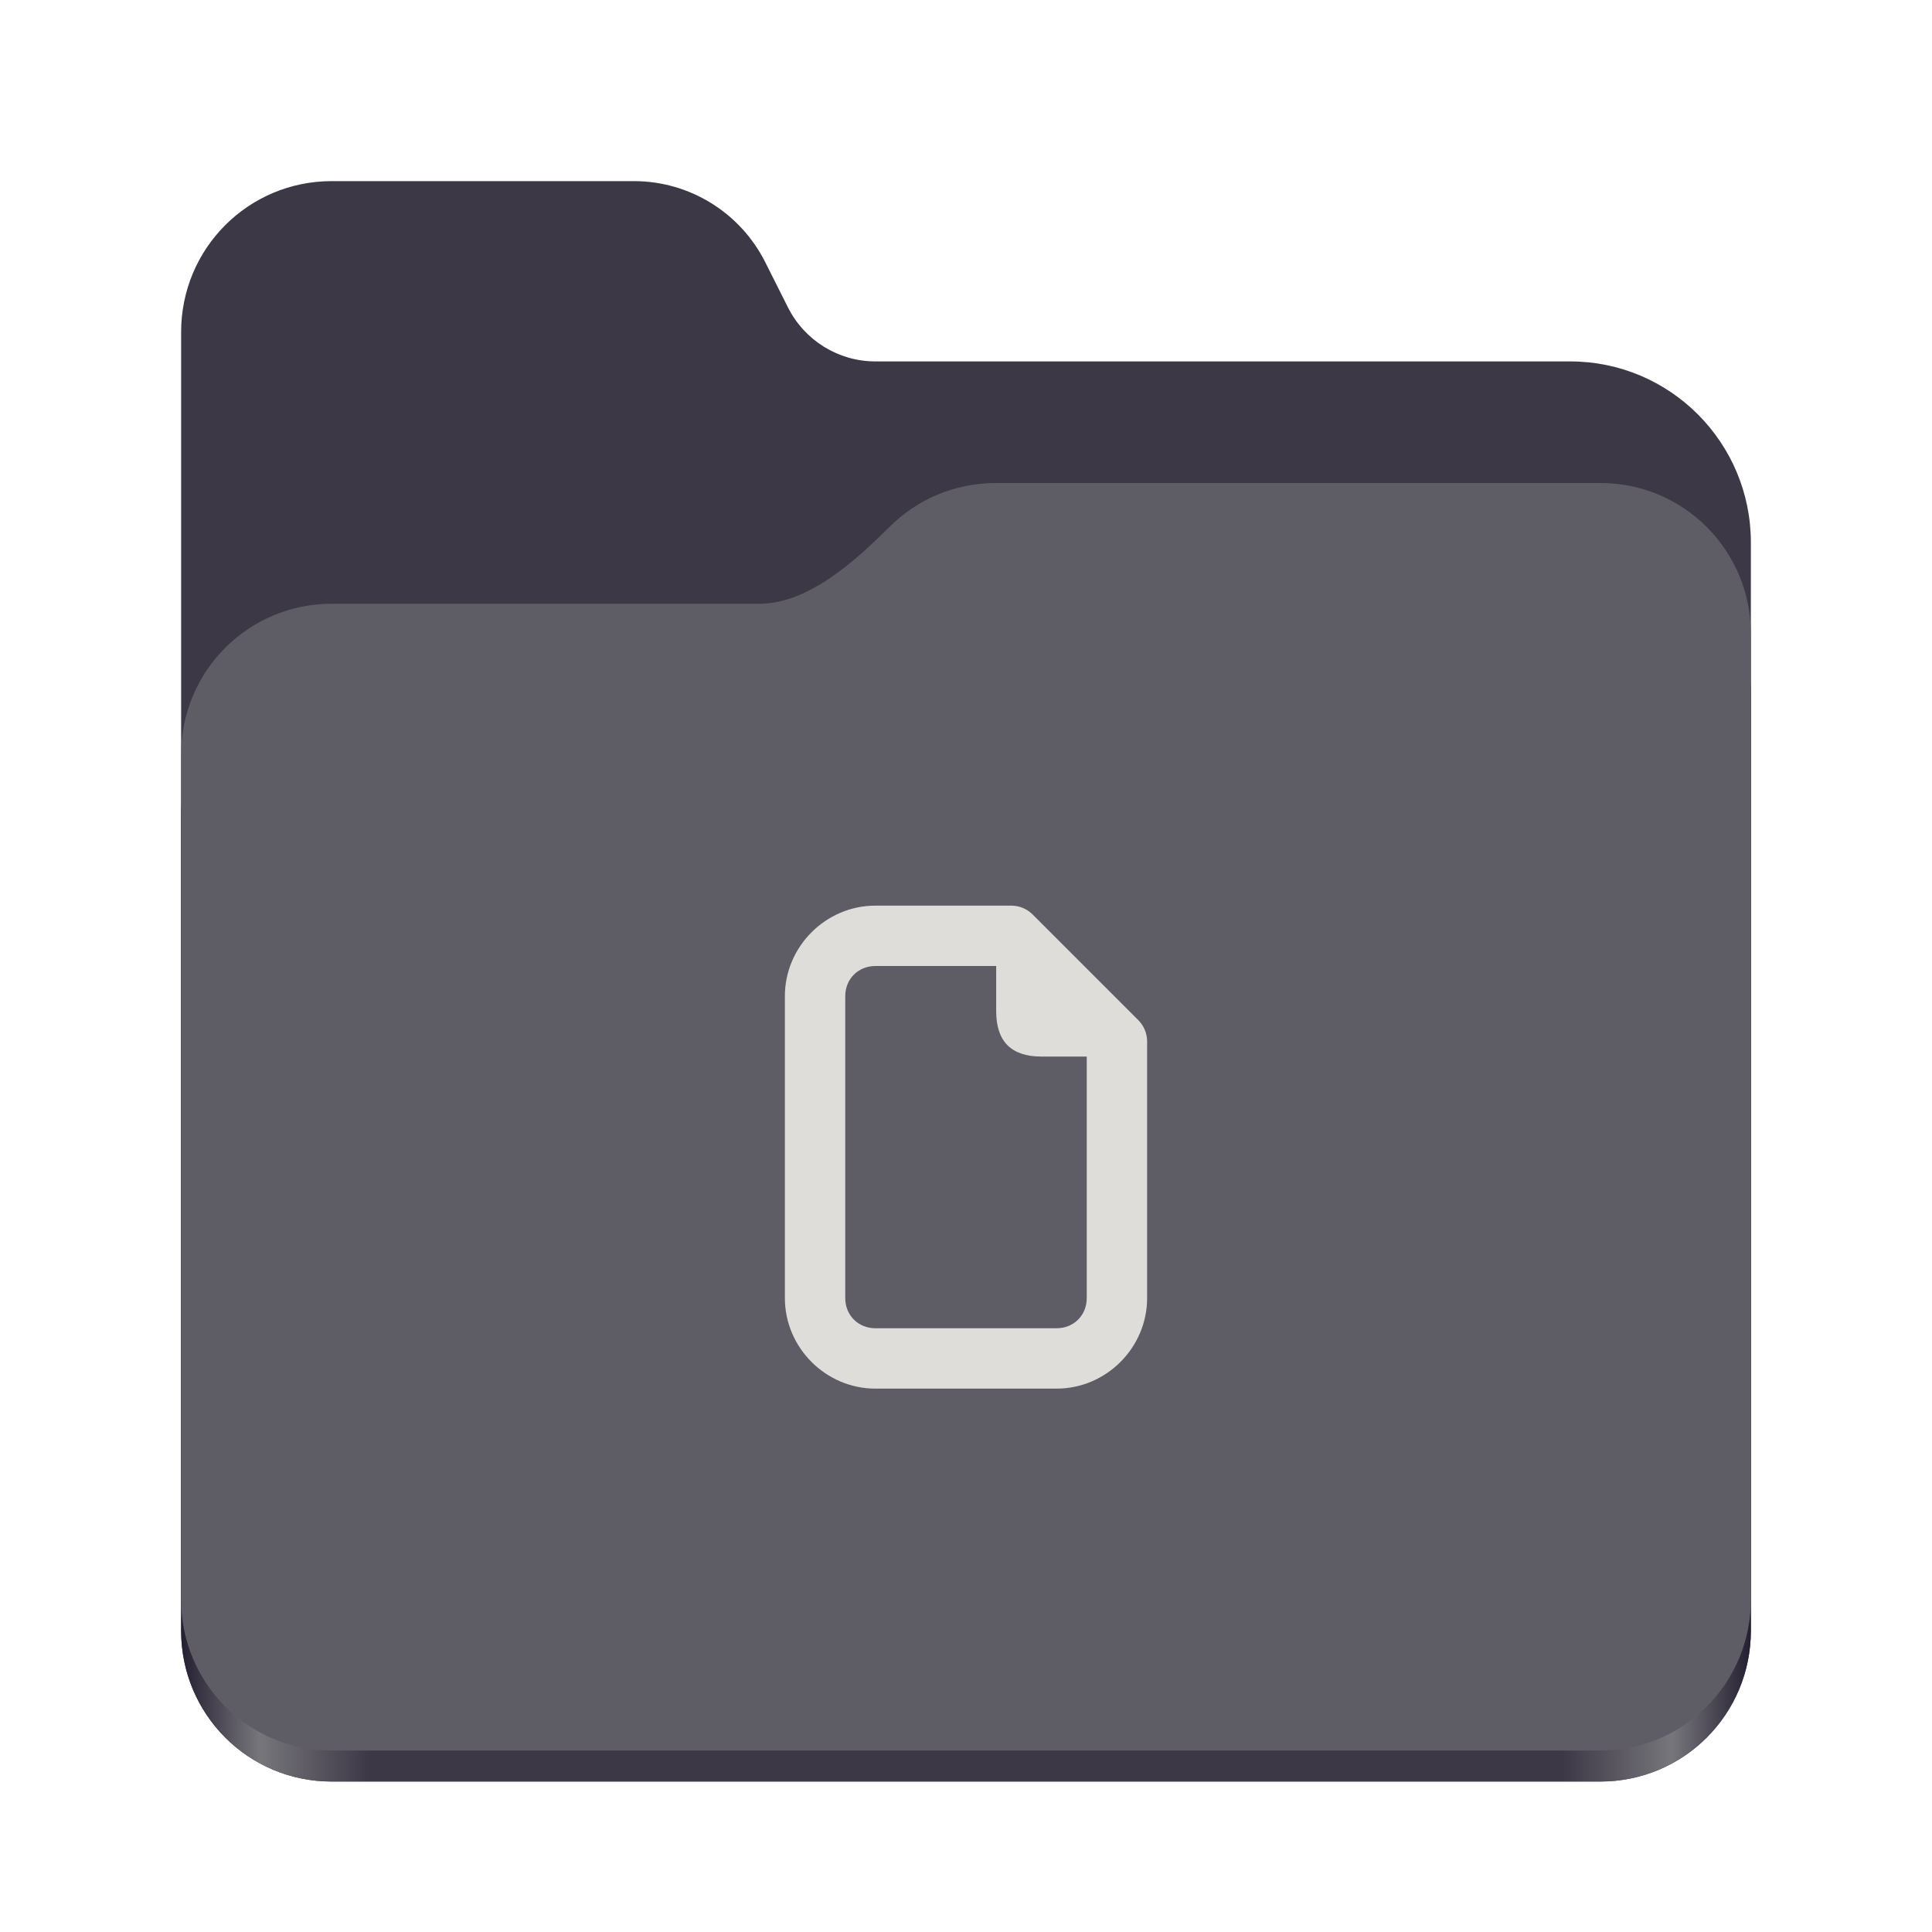
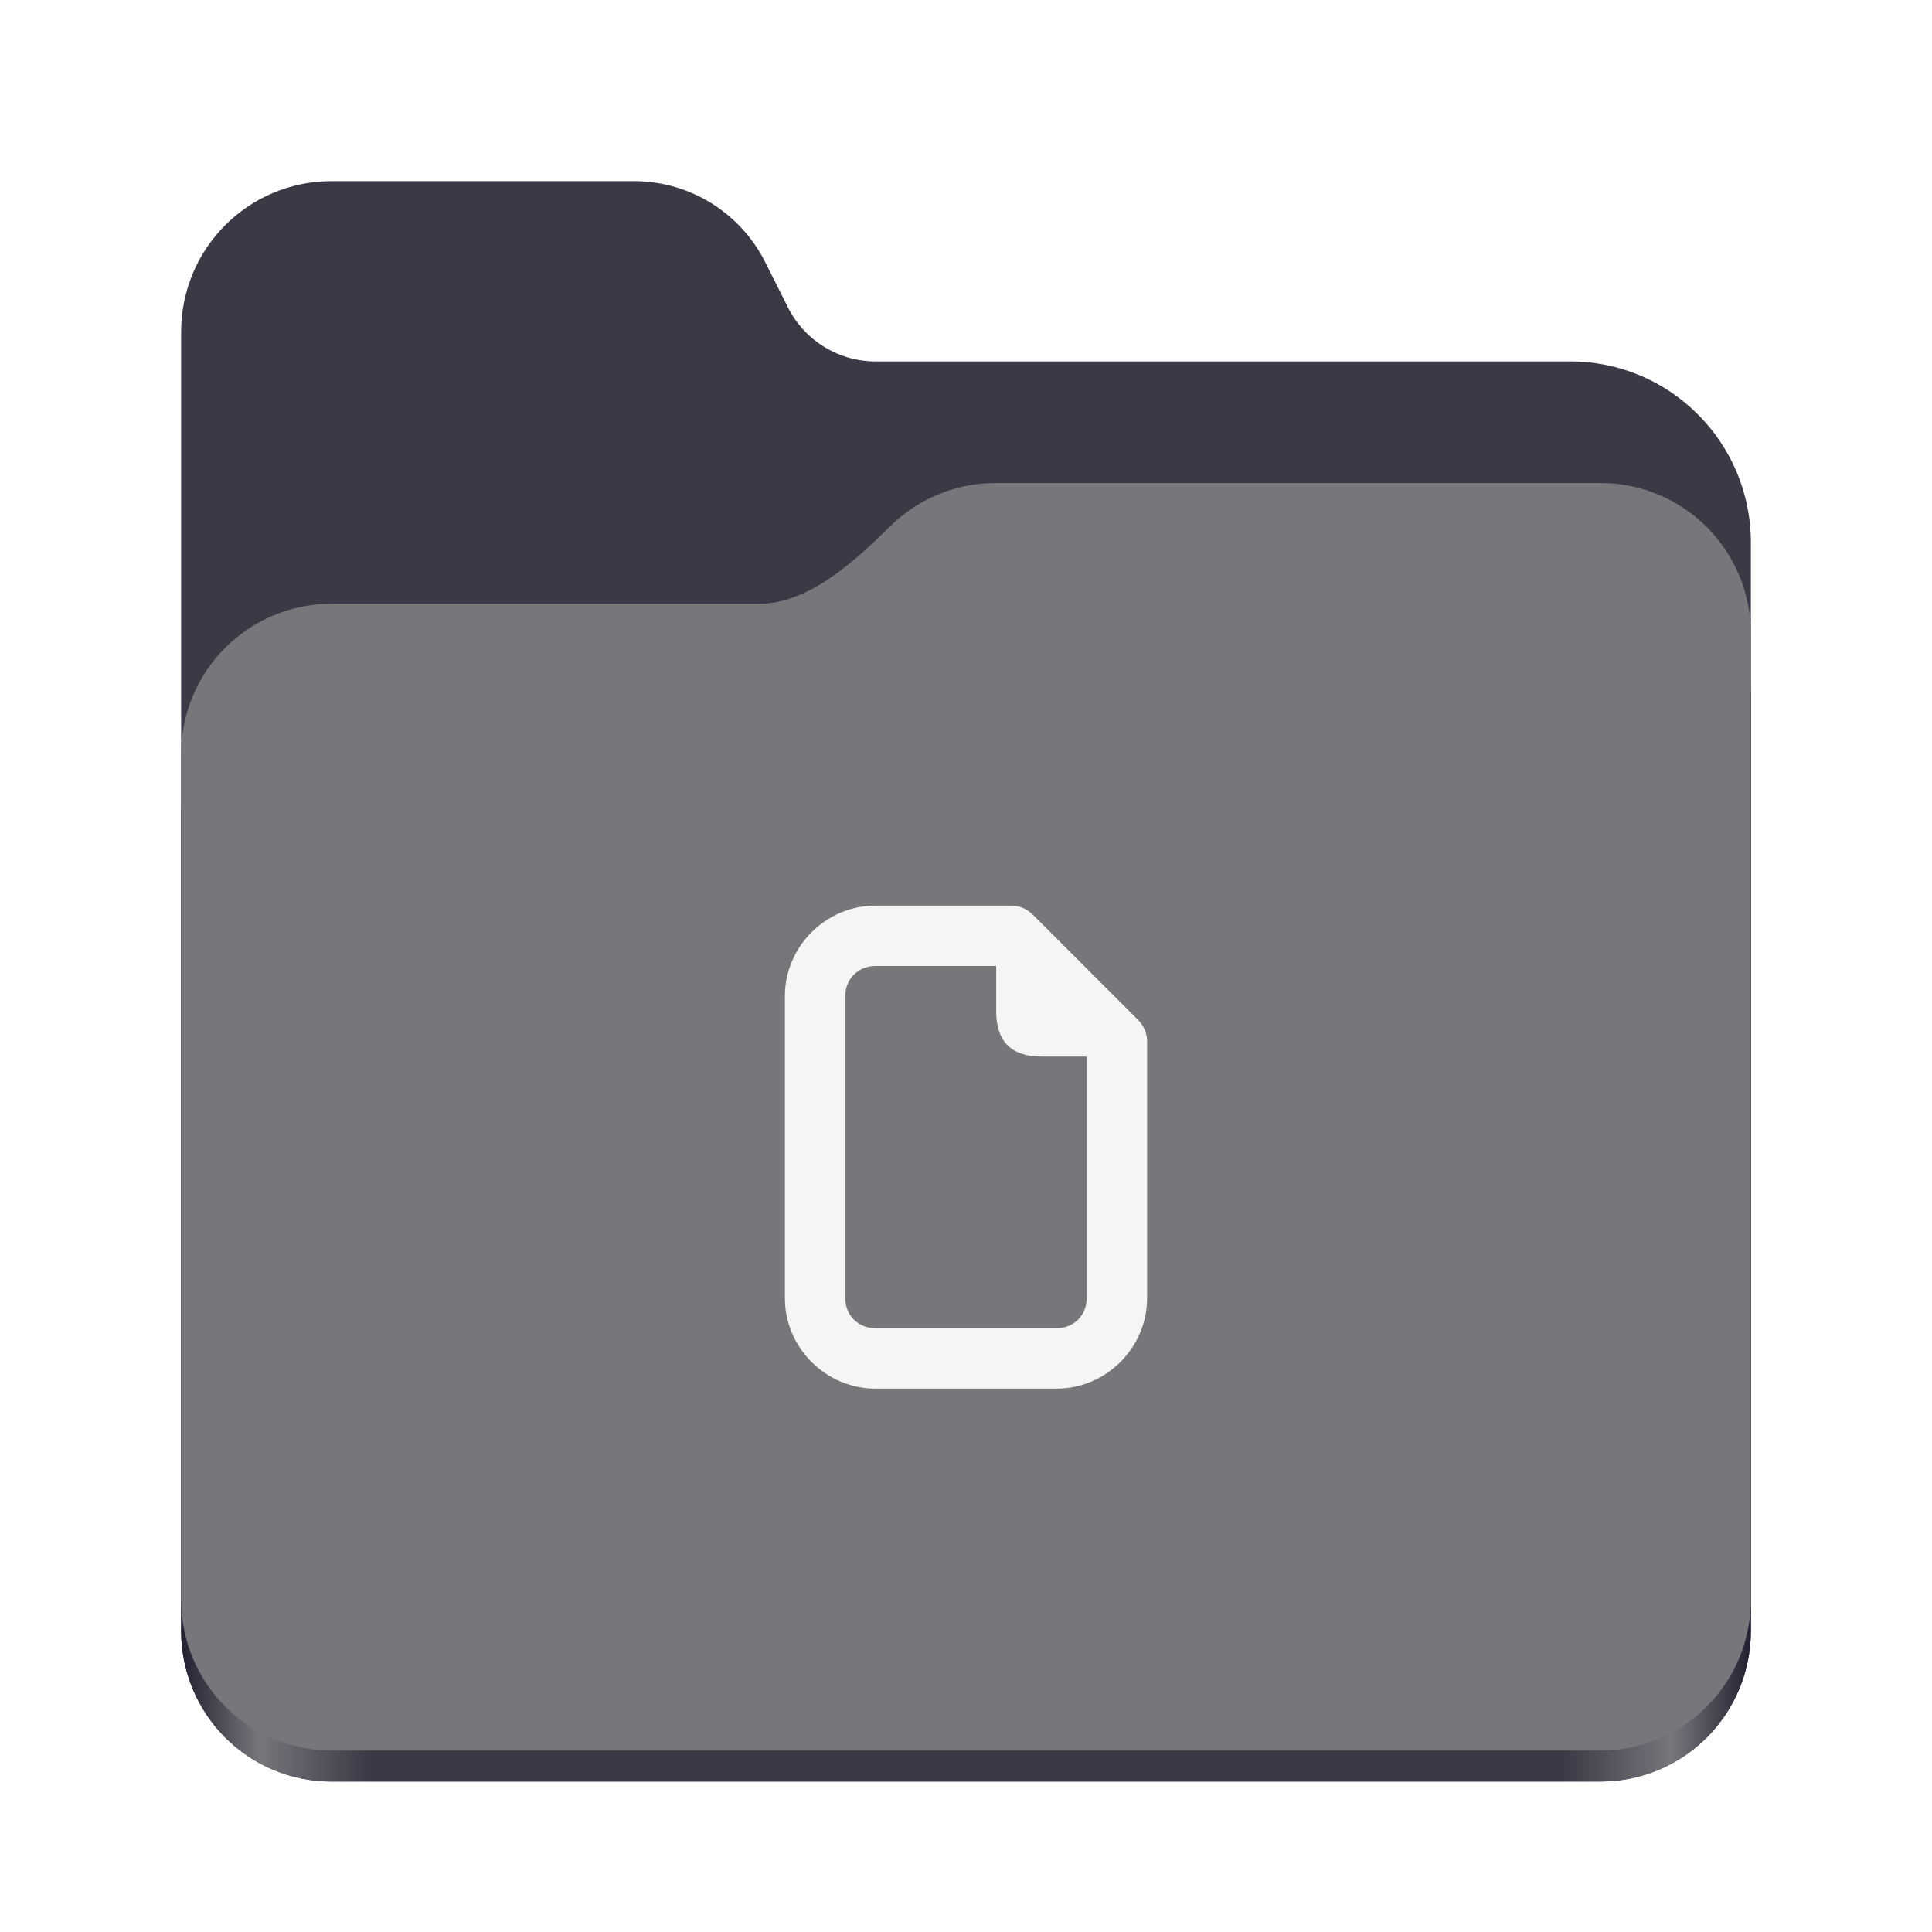
<svg xmlns="http://www.w3.org/2000/svg" height="128px" viewBox="0 0 128 128" width="128px">
  <linearGradient id="a" gradientTransform="matrix(0.45451 0 0 0.455522 -1210.292 616.1726)" gradientUnits="userSpaceOnUse" x1="2689.252" x2="2918.07" y1="-1106.803" y2="-1106.803">
    <stop offset="0" stop-color="#241f31" />
    <stop offset="0.05" stop-color="#77767b" />
    <stop offset="0.12" stop-color="#3d3846" />
    <stop offset="0.88" stop-color="#3d3846" />
    <stop offset="0.95" stop-color="#77767b" />
    <stop offset="1" stop-color="#241f31" />
  </linearGradient>
  <path d="m 21.977 12 c -5.527 0 -9.977 4.461 -9.977 10 v 86.031 c 0 5.543 4.449 10 9.977 10 h 84.043 c 5.531 0 9.98 -4.457 9.98 -10 v -72.086 c 0 -6.629 -5.359 -12 -11.973 -12 h -46.027 c -2.453 0 -4.695 -1.387 -5.797 -3.582 l -1.504 -2.992 c -1.656 -3.293 -5.02 -5.371 -8.699 -5.371 z m 0 0" fill="#3d3846" />
  <path d="m 65.977 36 c -2.746 0 -5.227 1.102 -7.027 2.891 c -2.273 2.254 -5.383 5.109 -8.633 5.109 h -28.34 c -5.527 0 -9.977 4.461 -9.977 10 v 54.031 c 0 5.543 4.449 10 9.977 10 h 84.043 c 5.531 0 9.98 -4.457 9.98 -10 v -62.031 c 0 -5.539 -4.449 -10 -9.98 -10 z m 0 0" fill="url(#a)" />
-   <path d="m 65.977 32 c -2.746 0 -5.227 1.102 -7.027 2.891 c -2.273 2.254 -5.383 5.109 -8.633 5.109 h -28.34 c -5.527 0 -9.977 4.461 -9.977 10 v 55.977 c 0 5.539 4.449 10 9.977 10 h 84.043 c 5.531 0 9.98 -4.461 9.98 -10 v -63.977 c 0 -5.539 -4.449 -10 -9.98 -10 z m 0 0" fill="#5e5c64" />
-   <path d="m 58 60 c -3.289 0 -6 2.711 -6 6 v 20 c 0 3.289 2.711 6 6 6 h 12 c 3.289 0 6 -2.711 6 -6 v -17 c 0 -0.531 -0.211 -1.039 -0.586 -1.414 l -7 -7 c -0.375 -0.375 -0.883 -0.586 -1.414 -0.586 z m 0 4 h 8 v 3 c 0 2 1 3 3 3 h 3 v 16 c 0 1.141 -0.859 2 -2 2 h -12 c -1.141 0 -2 -0.859 -2 -2 v -20 c 0 -1.141 0.859 -2 2 -2 z m 0 0" fill="#deddda" />
+   <path d="m 65.977 32 c -2.746 0 -5.227 1.102 -7.027 2.891 c -2.273 2.254 -5.383 5.109 -8.633 5.109 h -28.34 c -5.527 0 -9.977 4.461 -9.977 10 v 55.977 c 0 5.539 4.449 10 9.977 10 h 84.043 c 5.531 0 9.98 -4.461 9.98 -10 v -63.977 c 0 -5.539 -4.449 -10 -9.98 -10 z m 0 0" fill="#77767b" />
+   <path d="m 58 60 c -3.289 0 -6 2.711 -6 6 v 20 c 0 3.289 2.711 6 6 6 h 12 c 3.289 0 6 -2.711 6 -6 v -17 c 0 -0.531 -0.211 -1.039 -0.586 -1.414 l -7 -7 c -0.375 -0.375 -0.883 -0.586 -1.414 -0.586 z m 0 4 h 8 v 3 c 0 2 1 3 3 3 h 3 v 16 c 0 1.141 -0.859 2 -2 2 h -12 c -1.141 0 -2 -0.859 -2 -2 v -20 c 0 -1.141 0.859 -2 2 -2 z m 0 0" fill="#f6f5f4" />
</svg>
